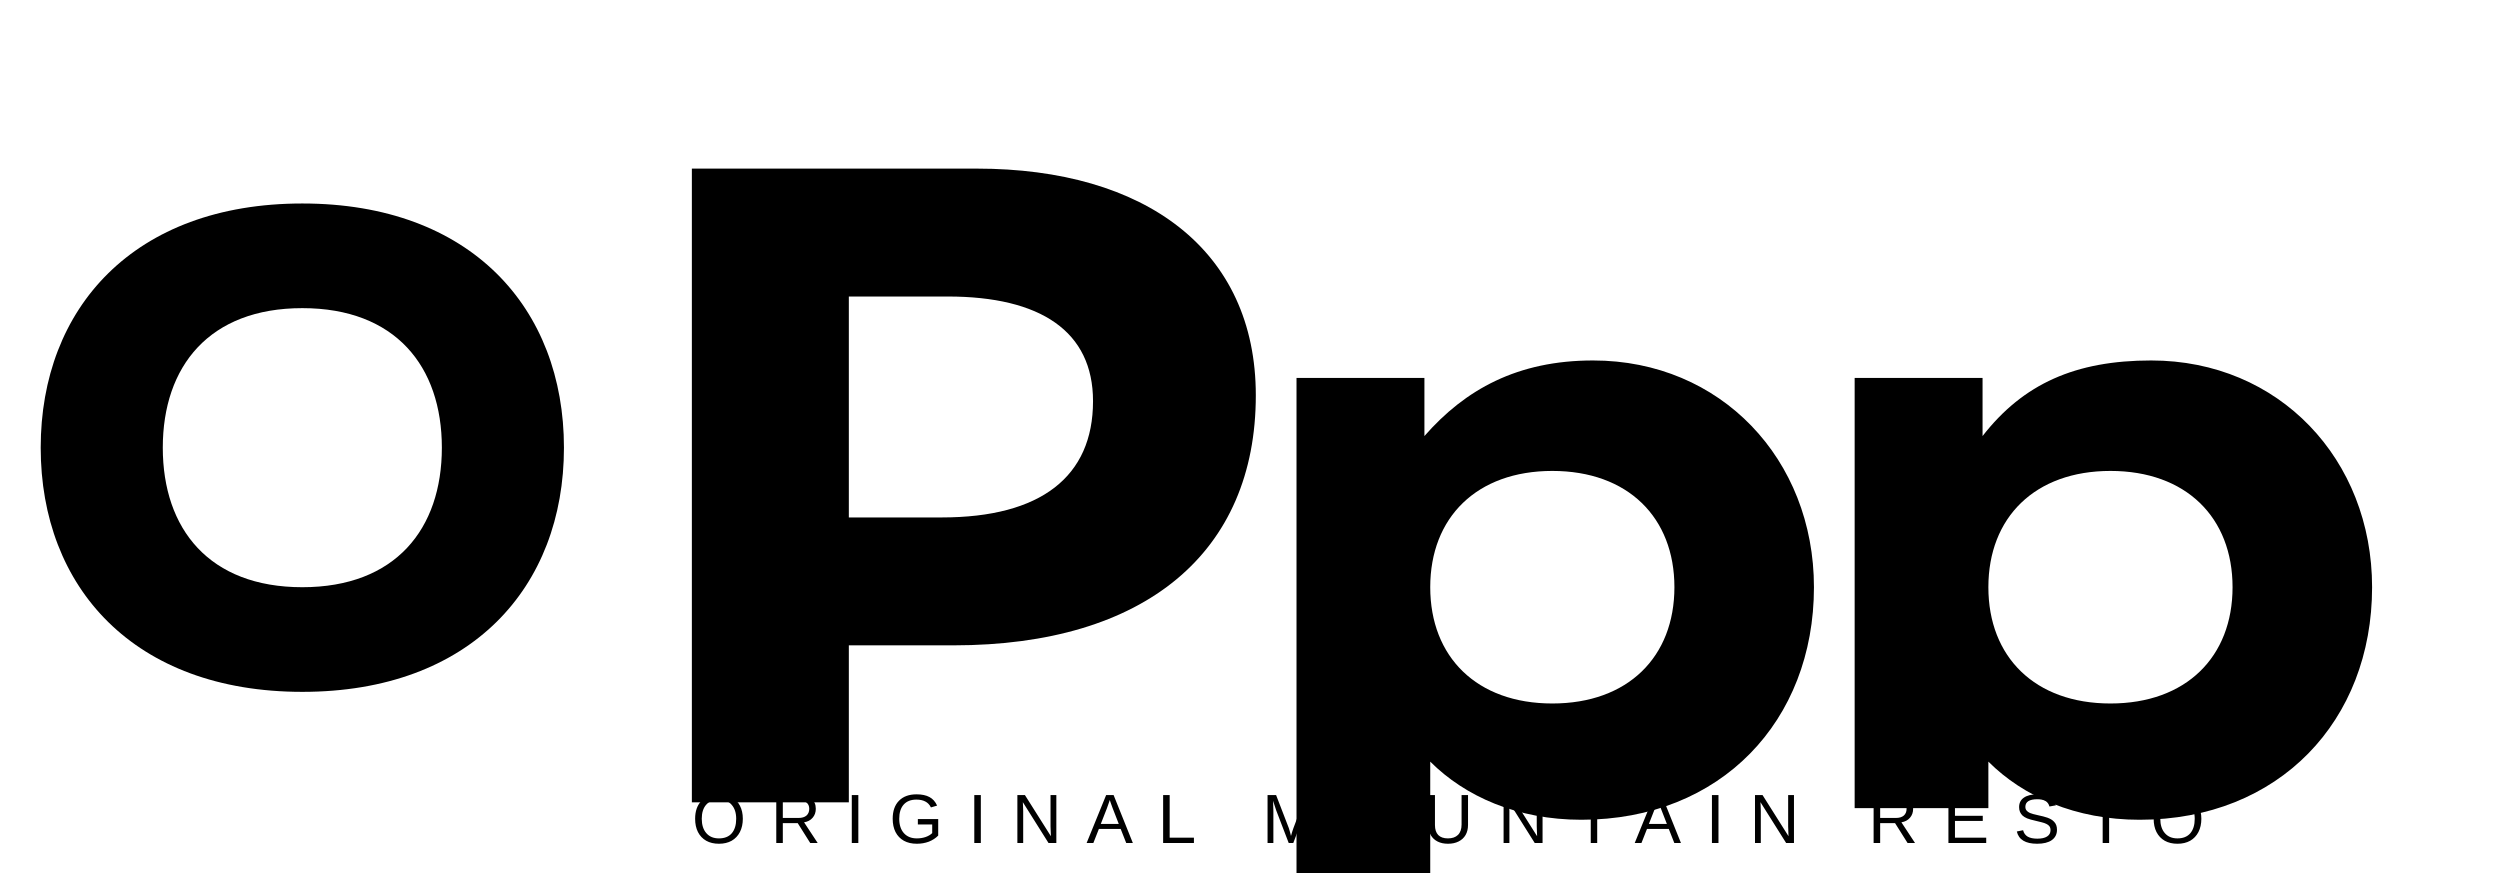
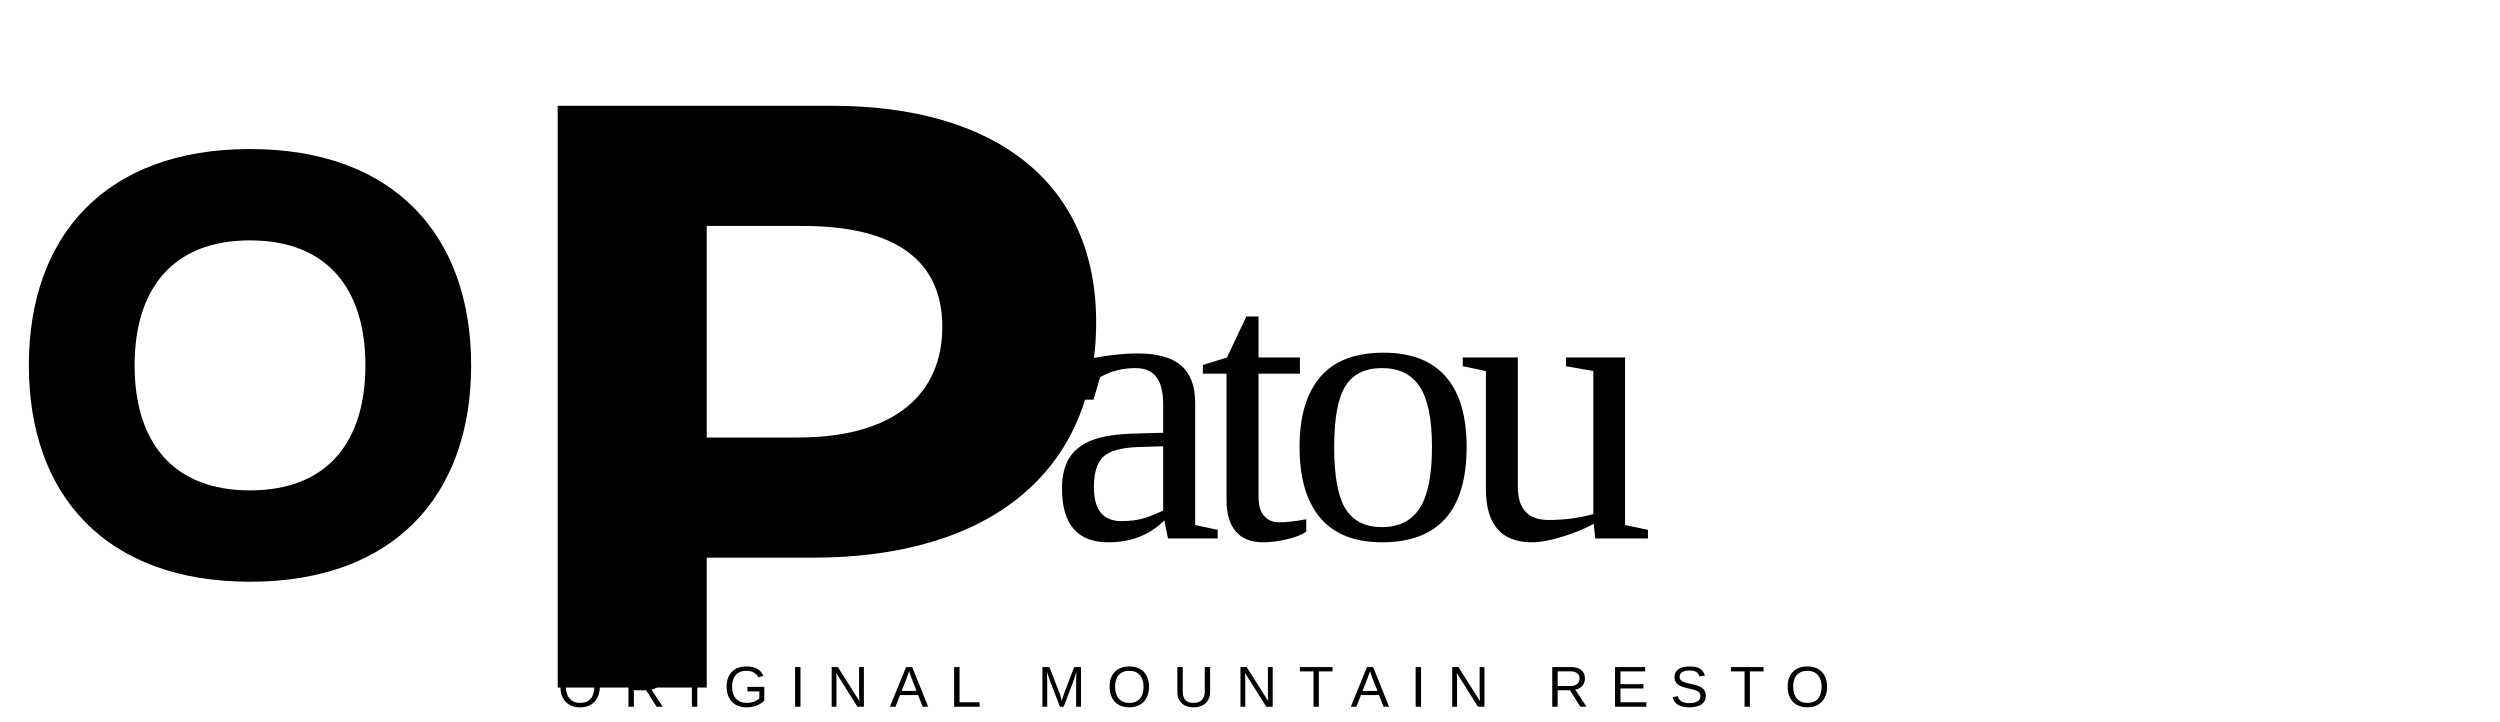
- <svg xmlns="http://www.w3.org/2000/svg" viewBox="0 0 430 150" role="img" aria-labelledby="title">
+ <svg xmlns="http://www.w3.org/2000/svg" viewBox="0 0 520 150" role="img" aria-labelledby="title">
  <g fill="currentColor">
-     <path d="M52 35c-29 0-45 18-45 42s16 42 45 42 45-18 45-42-16-42-45-42Zm0 18c16 0 24 10 24 24S68 101 52 101 28 91 28 77s8-24 24-24Z" />
-     <path d="M119 29h49c29 0 48 14 48 39 0 27-19 43-52 43h-18v27h-27V29Zm27 22v38h16c17 0 26-7 26-20 0-12-9-18-25-18h-17Z" />
-     <path d="M223 65h22v10c7-8 16-13 29-13 22 0 38 17 38 39 0 23-16 40-40 40-11 0-20-4-26-10v28h-23V65Zm23 36c0 12 8 20 21 20s21-8 21-20-8-20-21-20-21 8-21 20Z" />
-     <path d="M319 65h22v10c7-9 16-13 29-13 22 0 38 17 38 39 0 23-16 40-40 40-11 0-20-4-26-10v8h-23V65Zm23 36c0 12 8 20 21 20s21-8 21-20-8-20-21-20-21 8-21 20Z" />
+     <path d="M52 31C22 31 6 49 6 76s16 45 46 45 46-18 46-45-16-45-46-45Zm0 19c16 0 24 10 24 26s-8 26-24 26-24-10-24-26 8-26 24-26Z" />
+     <path d="M116 22h57c34 0 55 16 55 45 0 31-22 49-59 49h-22v27h-31V22Zm31 25v44h19c20 0 30-9 30-23 0-14-10-21-29-21h-20Z" />
  </g>
-   <text x="119" y="145" font-family="Arial,sans-serif" font-size="12" letter-spacing="4.2" fill="currentColor">ORIGINAL MOUNTAIN RESTO</text>
+   <text x="218" y="112" font-family="Georgia, 'Times New Roman', serif" font-size="82" letter-spacing="-5" fill="currentColor">atou</text>
+   <text x="116" y="147" font-family="Arial, sans-serif" font-size="12" letter-spacing="4.4" fill="currentColor">ORIGINAL MOUNTAIN RESTO</text>
</svg>
